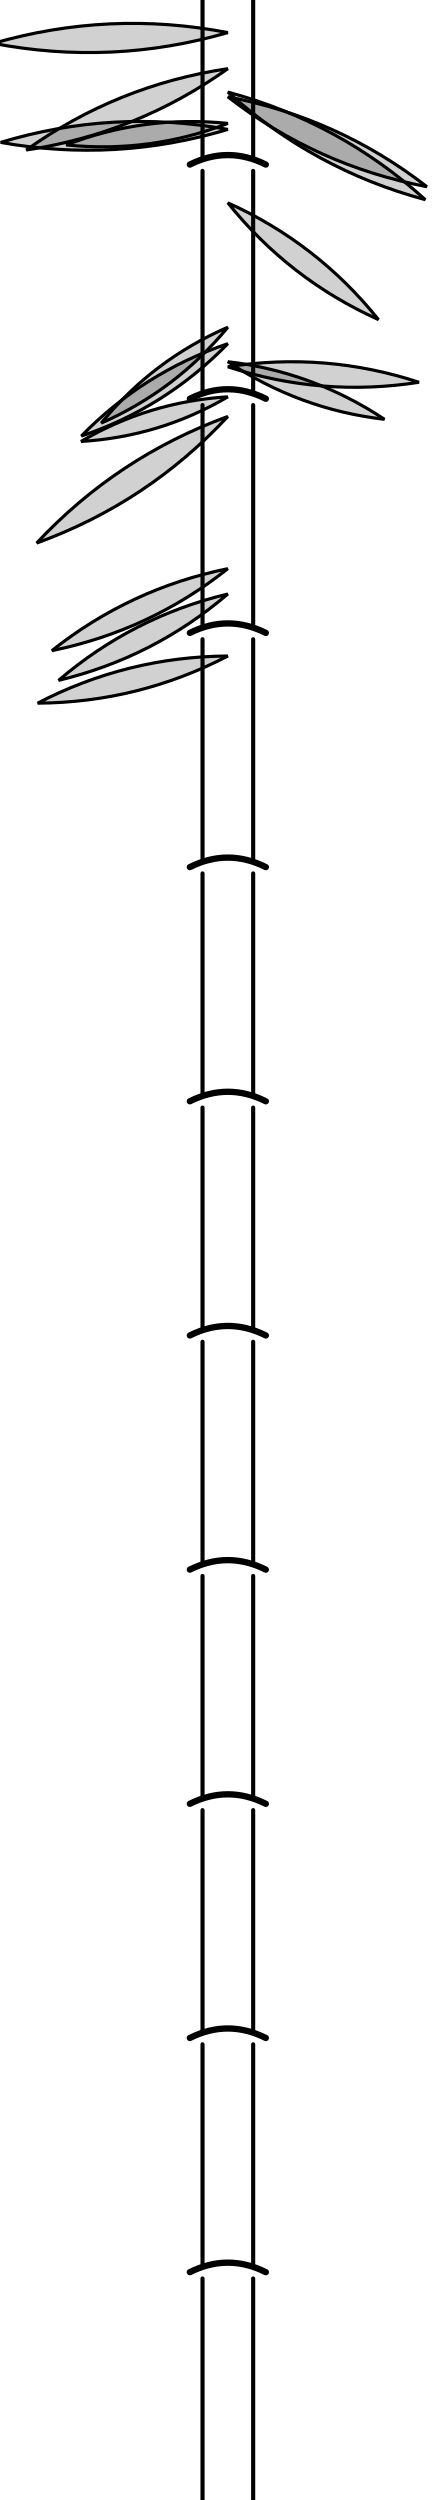
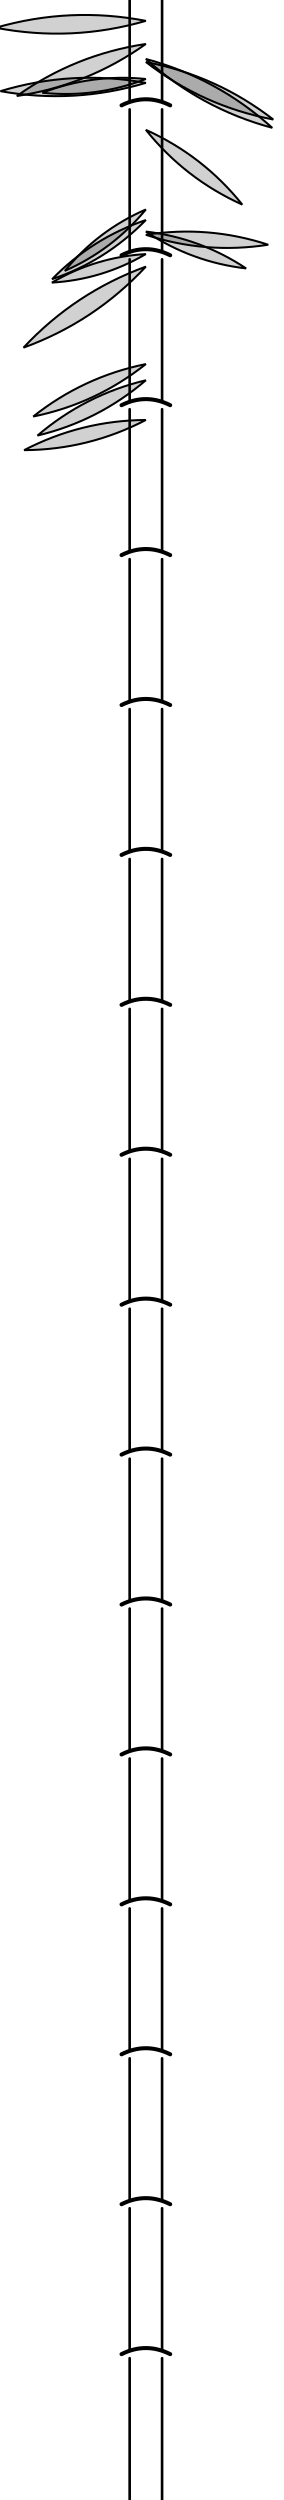
- <svg xmlns="http://www.w3.org/2000/svg" viewBox="0 110 140 790">
+ <svg xmlns="http://www.w3.org/2000/svg" viewBox="0 110 140 1234">
  <g fill="none" stroke="#000" stroke-width="1.3" stroke-linecap="round">
+     <path d="M64 1344V1274M80 1344V1274" />
+     <path d="M60 1272Q72 1266 84 1272" stroke-width="2" />
+     <path d="M64 1270V1200M80 1270V1200" />
+     <path d="M60 1198Q72 1192 84 1198" stroke-width="2" />
+     <path d="M64 1196V1126M80 1196V1126" />
+     <path d="M60 1124Q72 1118 84 1124" stroke-width="2" />
+     <path d="M64 1122V1052M80 1122V1052" />
+     <path d="M60 1050Q72 1044 84 1050" stroke-width="2" />
+     <path d="M64 1048V978M80 1048V978" />
+     <path d="M60 976Q72 970 84 976" stroke-width="2" />
+     <path d="M64 974V904M80 974V904" />
+     <path d="M60 902Q72 896 84 902" stroke-width="2" />
    <path d="M64 900V830M80 900V830" />
    <path d="M60 828Q72 822 84 828" stroke-width="2" />
    <path d="M64 826V756M80 826V756" />
    <path d="M60 754Q72 748 84 754" stroke-width="2" />
    <path d="M64 752V682M80 752V682" />
    <path d="M60 680Q72 674 84 680" stroke-width="2" />
    <path d="M64 678V608M80 678V608" />
    <path d="M60 606Q72 600 84 606" stroke-width="2" />
    <path d="M64 604V534M80 604V534" />
    <path d="M60 532Q72 526 84 532" stroke-width="2" />
    <path d="M64 530V460M80 530V460" />
    <path d="M60 458Q72 452 84 458" stroke-width="2" />
    <path d="M64 456V386M80 456V386" />
    <path d="M60 384Q72 378 84 384" stroke-width="2" />
    <path d="M64 382V312M80 382V312" />
    <path d="M60 310Q72 304 84 310" stroke-width="2" />
    <path d="M64 308V238M80 308V238" />
    <path d="M60 236Q72 230 84 236" stroke-width="2" />
    <path d="M64 234V164M80 234V164" />
    <path d="M60 162Q72 156 84 162" stroke-width="2" />
    <path d="M64 160V90M80 160V90" />
    <path d="M60 88Q72 82 84 88" stroke-width="2" />
  </g>
  <g fill="#000" fill-opacity="0.18" stroke="#000" stroke-width="1">
    <path d="M72 131.7Q37.1 136.9 8.3 157.4Q43.2 152.2 72 131.7Z" />
    <path d="M72 317.3Q40.2 317.5 11.9 332.2Q43.7 332 72 317.3Z" />
    <path d="M72 225.9Q101.6 235.6 132.4 230.8Q102.8 221.1 72 225.9Z" />
    <path d="M72 235.4Q47.1 236.9 25.6 249.5Q50.5 248 72 235.4Z" />
    <path d="M72 139.1Q99.1 163.6 134.4 173.1Q107.3 148.6 72 139.1Z" />
    <path d="M72 213.4Q48.3 223.7 32 243.7Q55.6 233.3 72 213.4Z" />
    <path d="M72 241.6Q37 254.4 11.6 281.6Q46.6 268.9 72 241.6Z" />
    <path d="M72 174.1Q91.4 198.3 119.6 211Q100.2 186.8 72 174.1Z" />
    <path d="M72 150.9Q35.6 144.3 0.2 155Q36.6 161.5 72 150.9Z" />
    <path d="M72 120.3Q34.6 113.1 -2.1 123.7Q35.4 130.9 72 120.3Z" />
    <path d="M72 218.6Q45.3 227.7 25.7 247.8Q52.3 238.8 72 218.6Z" />
    <path d="M72 289.7Q41.1 296 16.4 315.6Q47.3 309.3 72 289.7Z" />
    <path d="M72 224.3Q94.6 239.4 121.5 242.5Q98.9 227.5 72 224.3Z" />
    <path d="M72 140.6Q100.1 162.4 134.9 169Q106.9 147.3 72 140.6Z" />
    <path d="M72 297.7Q42 304.9 18.5 325Q48.5 317.8 72 297.7Z" />
    <path d="M72 149Q45.6 146.3 20.9 155.8Q47.3 158.5 72 149Z" />
  </g>
</svg>
